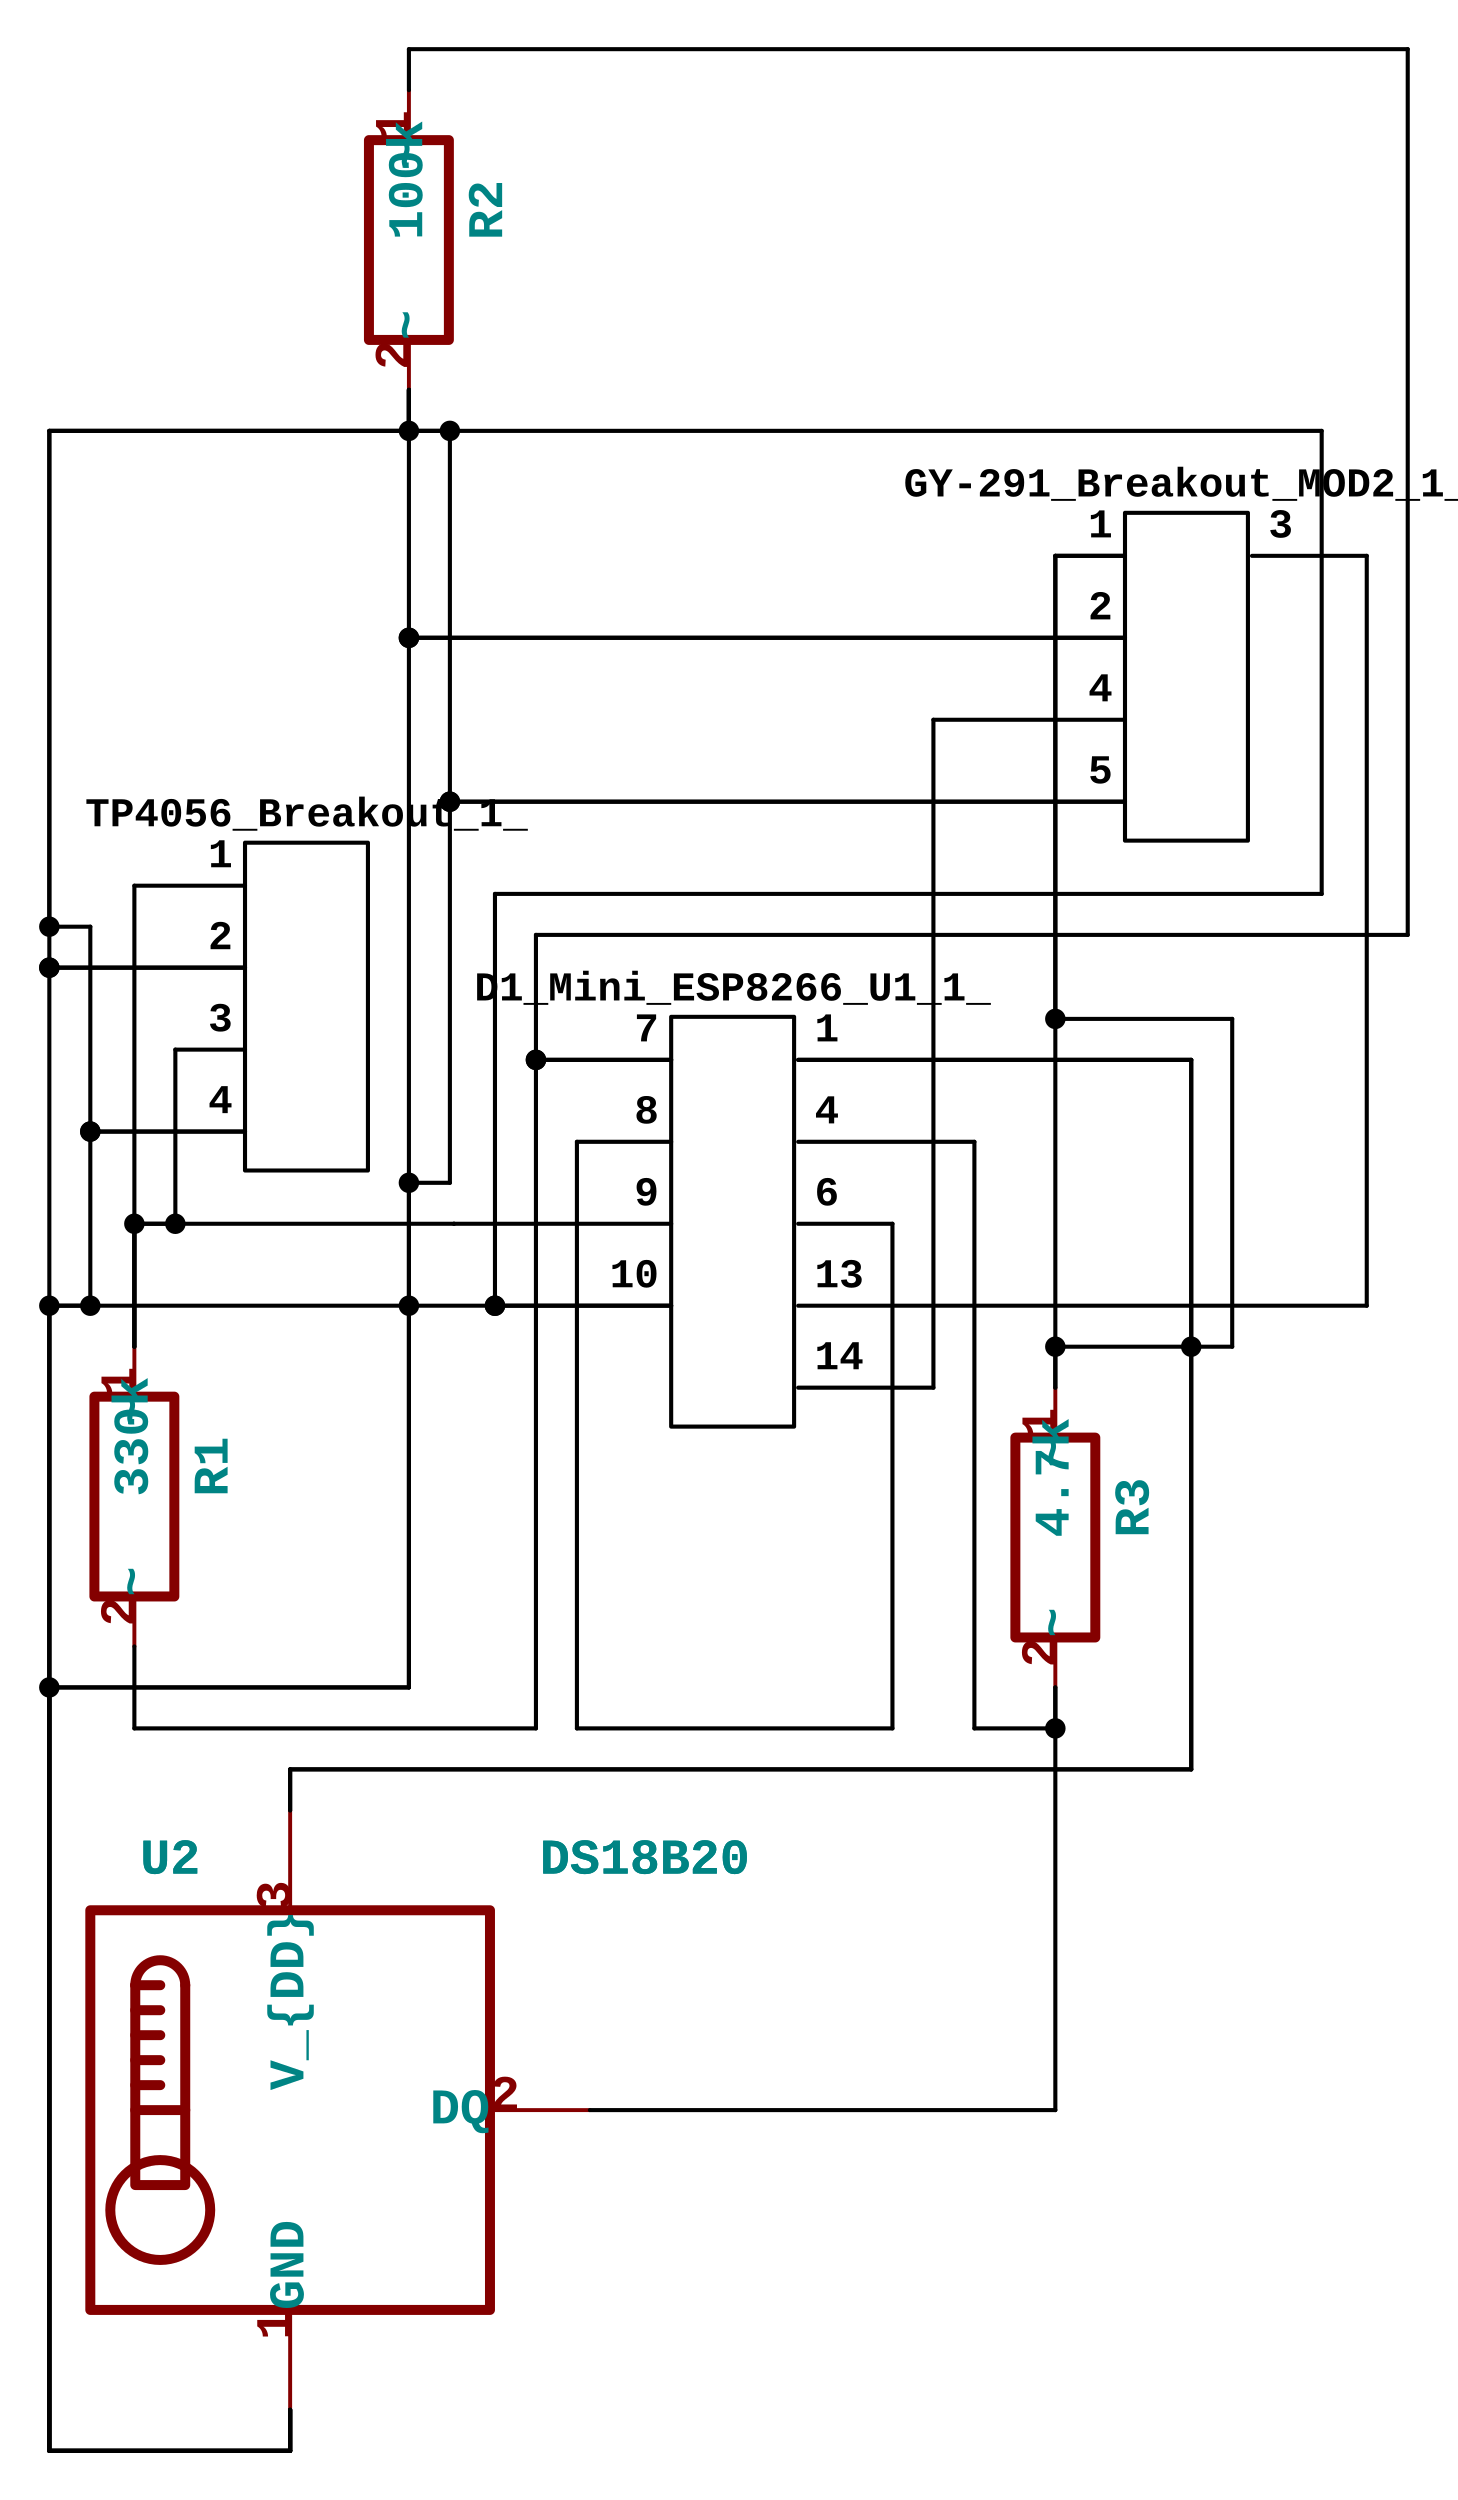
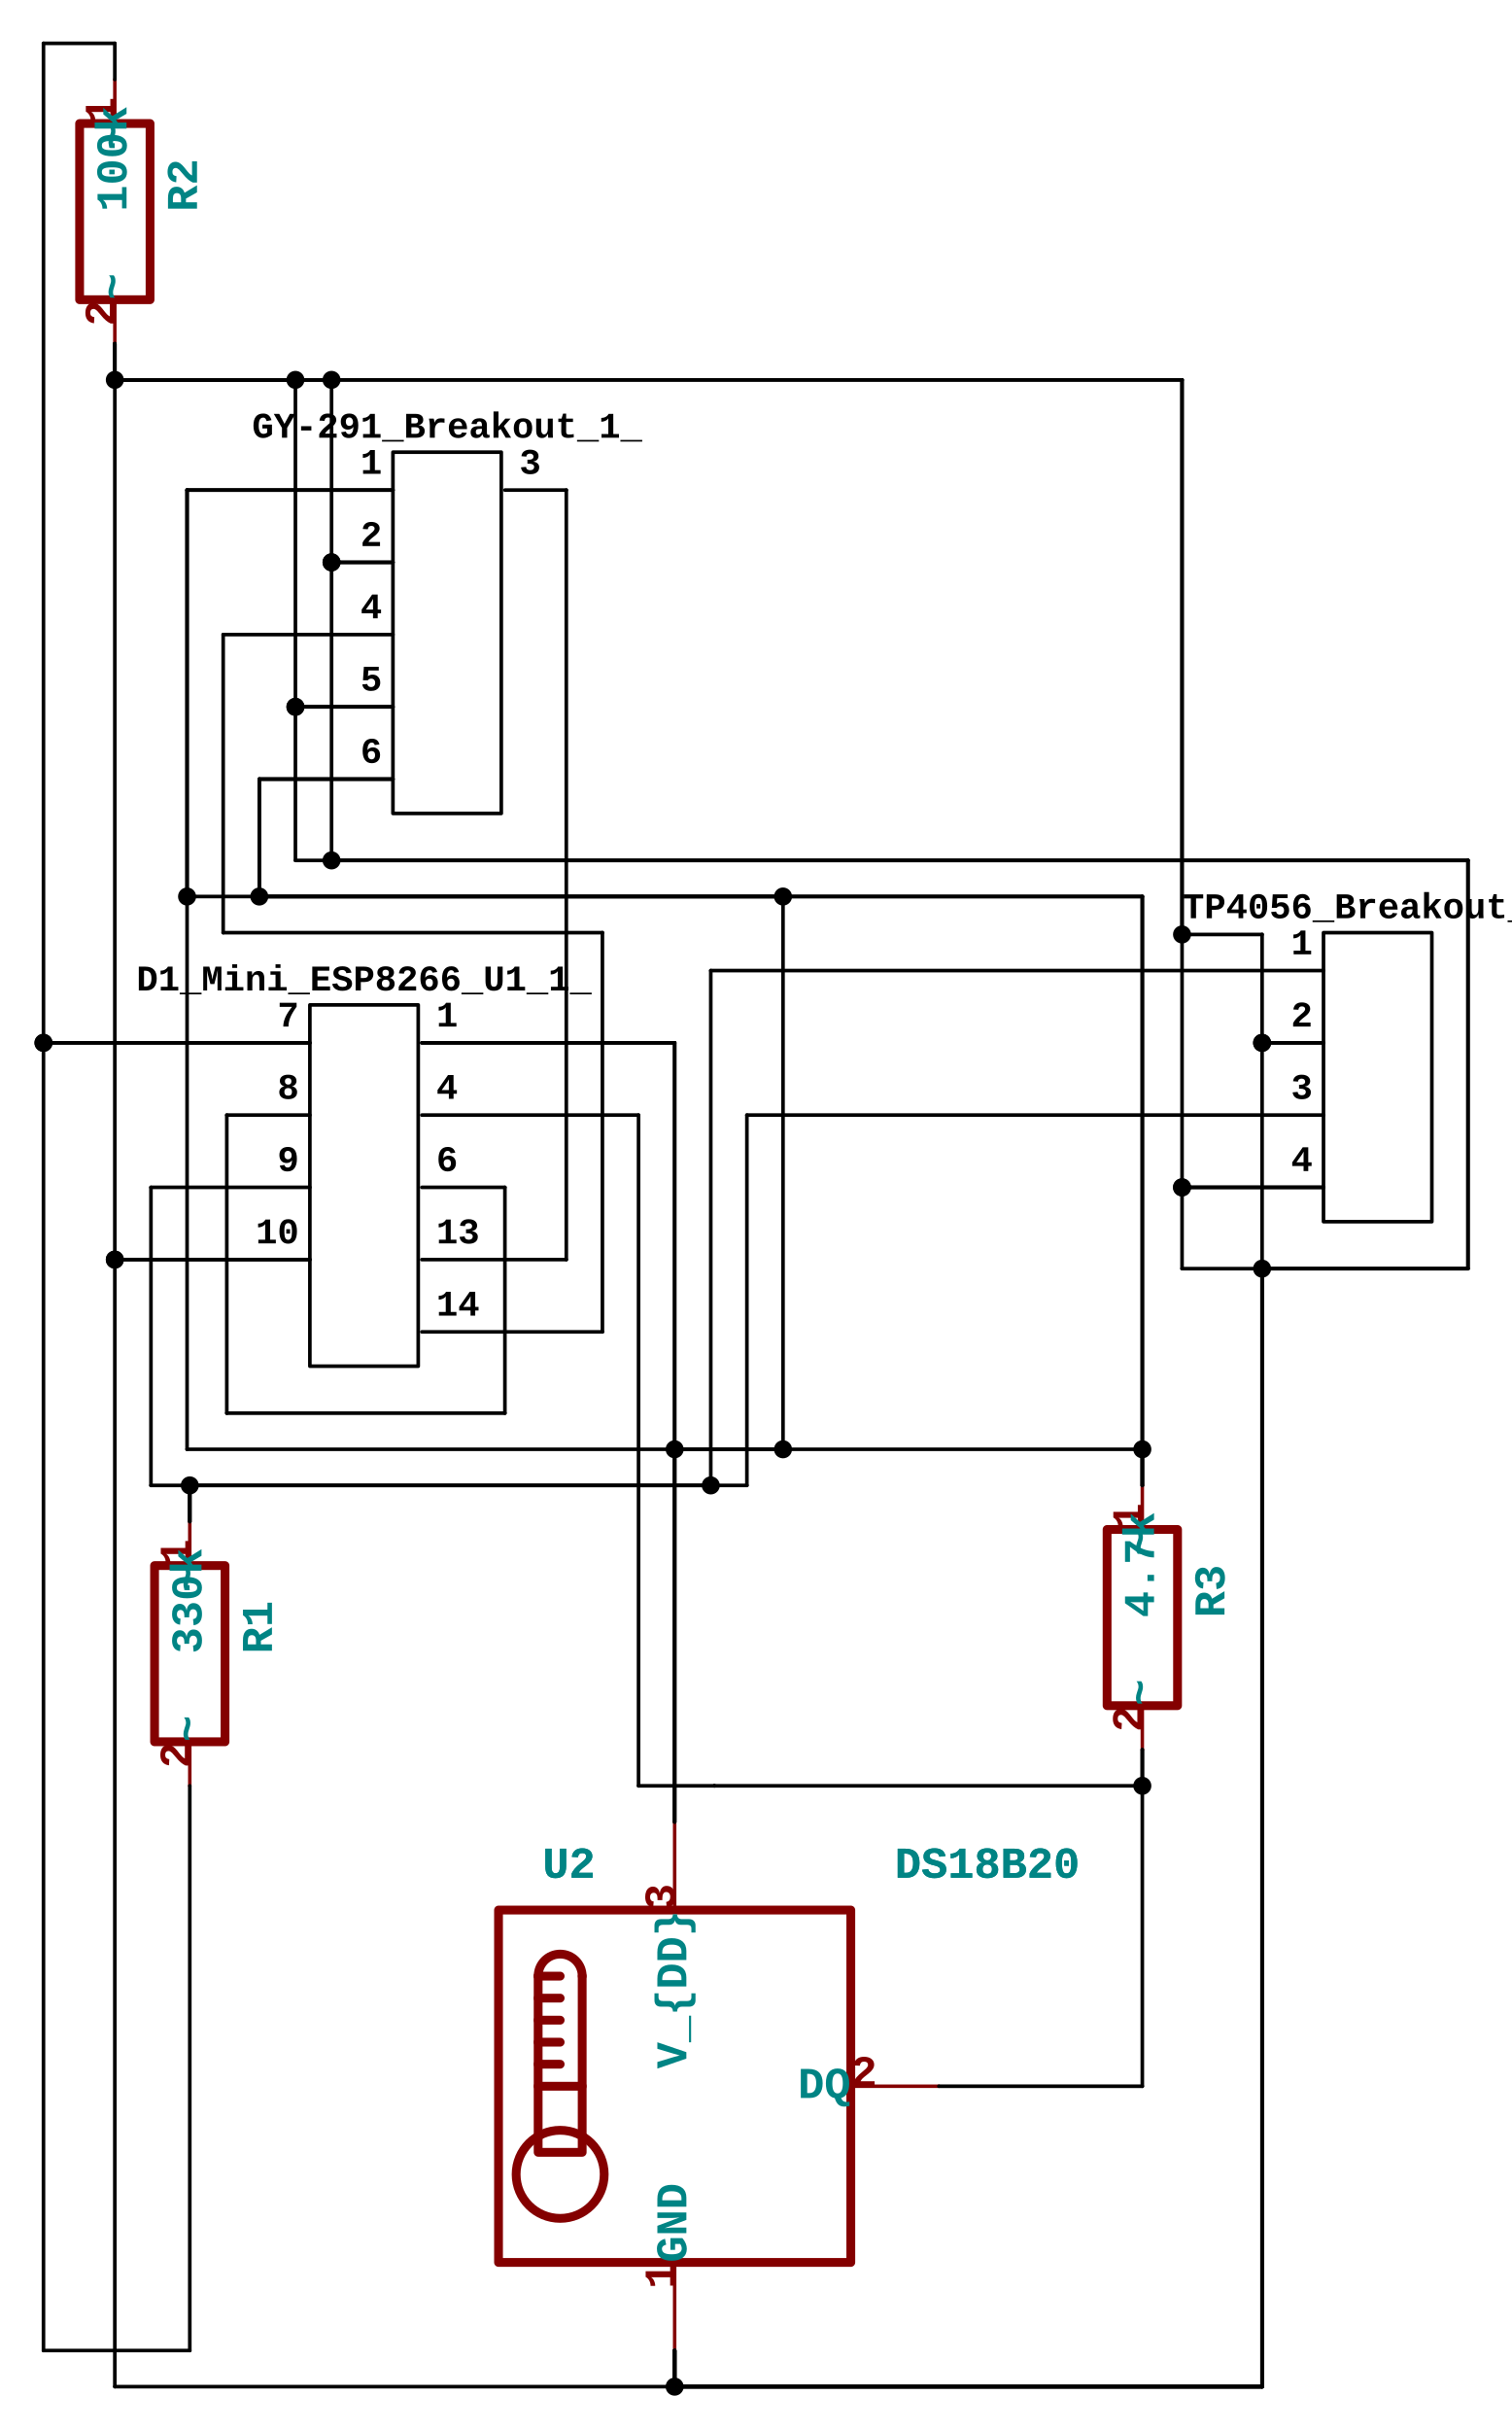
- <svg xmlns="http://www.w3.org/2000/svg" xmlns:ns1="https://github.com/nturley/netlistsvg" width="355.588" height="610.108">
+ <svg xmlns="http://www.w3.org/2000/svg" xmlns:ns1="https://github.com/nturley/netlistsvg" width="418.48" height="672.608">
  <style>svg {
    stroke: #000;
    fill: none;
    stroke-linejoin: round;
    stroke-linecap: round;
  }
  text {
    fill: #000;
    stroke: none;
    font-size: 10px;
    font-weight: bold;
    font-family: "Courier New", monospace;
  }
  .skidl_text {
    fill: #999;
    stroke: none;
    font-weight: bold;
    font-family: consolas, "Courier New", monospace;
  }
  .pin_num_text {
      fill: #840000;
  }
  .pin_name_text {
      fill: #008484;
  }
  .net_name_text {
      font-style: italic;
      fill: #840084;
  }
  .part_text {
      fill: #840000;
  }
  .part_ref_text {
      fill: #008484;
  }
  .part_name_text {
      fill: #008484;
  }
  .pen_fill {
      fill: #840000;
  }
  .background_fill {
      fill: #FFFFC2
  }
  .nodelabel {
    text-anchor: middle;
  }
  .inputPortLabel {
    text-anchor: end;
  }
  .splitjoinBody {
    fill: #000;
  }
  .symbol {
    stroke-linejoin: round;
    stroke-linecap: round;
    stroke: #840000;
  }
  .detail {
    stroke-linejoin: round;
    stroke-linecap: round;
    fill: #000;
  }</style>
-   <g ns1:type="generic" ns1:width="30" ns1:height="40" transform="translate(59.794,205.652)" id="cell_MOD1">
+   <g ns1:type="generic" ns1:width="30" ns1:height="40" transform="translate(366.44,258.152)" id="cell_MOD1">
    <text x="15" y="-4" class="nodelabel cell_MOD1" ns1:attribute="ref">TP4056_Breakout_1_</text>
    <rect width="30" height="80" x="0" y="0" ns1:generic="body" class="cell_MOD1" />
    <g transform="translate(0,10)" ns1:x="0" ns1:y="10" ns1:pid="in0" ns1:position="left" id="port_MOD1~1">
      <text x="-3" y="-4" class="inputPortLabel cell_MOD1">1</text>
    </g>
    <g transform="translate(0,30)" ns1:x="0" ns1:y="10" ns1:pid="in0" ns1:position="left" id="port_MOD1~2">
      <text x="-3" y="-4" class="inputPortLabel cell_MOD1">2</text>
    </g>
    <g transform="translate(0,50)" ns1:x="0" ns1:y="10" ns1:pid="in0" ns1:position="left" id="port_MOD1~3">
      <text x="-3" y="-4" class="inputPortLabel cell_MOD1">3</text>
    </g>
    <g transform="translate(0,70)" ns1:x="0" ns1:y="10" ns1:pid="in0" ns1:position="left" id="port_MOD1~4">
      <text x="-3" y="-4" class="inputPortLabel cell_MOD1">4</text>
    </g>
  </g>
-   <g ns1:type="generic" ns1:width="30" ns1:height="40" transform="translate(274.548,125.152)" id="cell_MOD2">
-     <text x="15" y="-4" class="nodelabel cell_MOD2" ns1:attribute="ref">GY-291_Breakout_MOD2_1_</text>
-     <rect width="30" height="80" x="0" y="0" ns1:generic="body" class="cell_MOD2" />
+   <g ns1:type="generic" ns1:width="30" ns1:height="40" transform="translate(108.794,125.152)" id="cell_MOD2">
+     <text x="15" y="-4" class="nodelabel cell_MOD2" ns1:attribute="ref">GY-291_Breakout_1_</text>
+     <rect width="30" height="100" x="0" y="0" ns1:generic="body" class="cell_MOD2" />
    <g transform="translate(0,10)" ns1:x="0" ns1:y="10" ns1:pid="in0" ns1:position="left" id="port_MOD2~1">
      <text x="-3" y="-4" class="inputPortLabel cell_MOD2">1</text>
    </g>
    <g transform="translate(0,30)" ns1:x="0" ns1:y="10" ns1:pid="in0" ns1:position="left" id="port_MOD2~2">
      <text x="-3" y="-4" class="inputPortLabel cell_MOD2">2</text>
    </g>
    <g transform="translate(0,50)" ns1:x="0" ns1:y="10" ns1:pid="in0" ns1:position="left" id="port_MOD2~4">
      <text x="-3" y="-4" class="inputPortLabel cell_MOD2">4</text>
    </g>
    <g transform="translate(0,70)" ns1:x="0" ns1:y="10" ns1:pid="in0" ns1:position="left" id="port_MOD2~5">
      <text x="-3" y="-4" class="inputPortLabel cell_MOD2">5</text>
    </g>
+     <g transform="translate(0,90)" ns1:x="0" ns1:y="10" ns1:pid="in0" ns1:position="left" id="port_MOD2~6">
+       <text x="-3" y="-4" class="inputPortLabel cell_MOD2">6</text>
+     </g>
    <g transform="translate(30,10)" ns1:x="30" ns1:y="10" ns1:pid="out0" ns1:position="right" id="port_MOD2~3">
      <text x="5" y="-4" class="cell_MOD2">3</text>
    </g>
  </g>
-   <g ns1:type="R_1_" ns1:width="32.918" ns1:height="73.152" transform="translate(23.04,328.652)" id="cell_R1">
+   <g ns1:type="R_1_" ns1:width="32.918" ns1:height="73.152" transform="translate(42.794,421.152)" id="cell_R1">
    <ns1:alias val="R_1_" />
    <rect x="0.000" y="12.192" width="19.507" height="48.768" style="stroke-width:2.438" class="cell_R1 symbol none" />
    <polyline points="9.754,0.000 9.754,12.192" style="stroke-width:0.960" class="cell_R1 symbol none" />
    <text class="pin_num_text" x="9.754" y="12.192" transform="rotate(-90 9.754 12.192)" style="font-size:12.192" dominant-baseline="" text-anchor="start">  1</text>
    <text class="pin_name_text" x="9.754" y="12.192" transform="rotate(-90 9.754 12.192)" style="font-size:12.192" dominant-baseline="central" text-anchor="end">~  </text>
    <g ns1:x="9.754" ns1:y="0.000" ns1:pid="1" ns1:position="top" />
    <polyline points="9.754,73.152 9.754,60.960" style="stroke-width:0.960" class="cell_R1 symbol none" />
    <text class="pin_num_text" x="9.754" y="60.960" transform="rotate(-90 9.754 60.960)" style="font-size:12.192" dominant-baseline="" text-anchor="end">2  </text>
    <text class="pin_name_text" x="9.754" y="60.960" transform="rotate(-90 9.754 60.960)" style="font-size:12.192" dominant-baseline="central" text-anchor="start">  ~</text>
    <g ns1:x="9.754" ns1:y="73.152" ns1:pid="2" ns1:position="bottom" />
    <text class="part_ref_text" x="29.261" y="36.576" transform="rotate(-90 29.261 36.576)" style="font-size:12.192" dominant-baseline="central" text-anchor="start" ns1:attribute="ref">R1</text>
    <text class="part_name_text" x="9.754" y="36.576" transform="rotate(-90 9.754 36.576)" style="font-size:12.192" dominant-baseline="central" text-anchor="start" ns1:attribute="value">330k</text>
  </g>
-   <g ns1:type="R_1_" ns1:width="32.918" ns1:height="73.152" transform="translate(90.04,22)" id="cell_R2">
+   <g ns1:type="R_1_" ns1:width="32.918" ns1:height="73.152" transform="translate(22.04,22)" id="cell_R2">
    <ns1:alias val="R_1_" />
    <rect x="0.000" y="12.192" width="19.507" height="48.768" style="stroke-width:2.438" class="cell_R2 symbol none" />
    <polyline points="9.754,0.000 9.754,12.192" style="stroke-width:0.960" class="cell_R2 symbol none" />
    <text class="pin_num_text" x="9.754" y="12.192" transform="rotate(-90 9.754 12.192)" style="font-size:12.192" dominant-baseline="" text-anchor="start">  1</text>
    <text class="pin_name_text" x="9.754" y="12.192" transform="rotate(-90 9.754 12.192)" style="font-size:12.192" dominant-baseline="central" text-anchor="end">~  </text>
    <g ns1:x="9.754" ns1:y="0.000" ns1:pid="1" ns1:position="top" />
    <polyline points="9.754,73.152 9.754,60.960" style="stroke-width:0.960" class="cell_R2 symbol none" />
    <text class="pin_num_text" x="9.754" y="60.960" transform="rotate(-90 9.754 60.960)" style="font-size:12.192" dominant-baseline="" text-anchor="end">2  </text>
    <text class="pin_name_text" x="9.754" y="60.960" transform="rotate(-90 9.754 60.960)" style="font-size:12.192" dominant-baseline="central" text-anchor="start">  ~</text>
    <g ns1:x="9.754" ns1:y="73.152" ns1:pid="2" ns1:position="bottom" />
    <text class="part_ref_text" x="29.261" y="36.576" transform="rotate(-90 29.261 36.576)" style="font-size:12.192" dominant-baseline="central" text-anchor="start" ns1:attribute="ref">R2</text>
    <text class="part_name_text" x="9.754" y="36.576" transform="rotate(-90 9.754 36.576)" style="font-size:12.192" dominant-baseline="central" text-anchor="start" ns1:attribute="value">100k</text>
  </g>
-   <g ns1:type="R_1_" ns1:width="32.918" ns1:height="73.152" transform="translate(247.794,338.652)" id="cell_R3">
+   <g ns1:type="R_1_" ns1:width="32.918" ns1:height="73.152" transform="translate(306.522,411.152)" id="cell_R3">
    <ns1:alias val="R_1_" />
    <rect x="0.000" y="12.192" width="19.507" height="48.768" style="stroke-width:2.438" class="cell_R3 symbol none" />
    <polyline points="9.754,0.000 9.754,12.192" style="stroke-width:0.960" class="cell_R3 symbol none" />
    <text class="pin_num_text" x="9.754" y="12.192" transform="rotate(-90 9.754 12.192)" style="font-size:12.192" dominant-baseline="" text-anchor="start">  1</text>
    <text class="pin_name_text" x="9.754" y="12.192" transform="rotate(-90 9.754 12.192)" style="font-size:12.192" dominant-baseline="central" text-anchor="end">~  </text>
    <g ns1:x="9.754" ns1:y="0.000" ns1:pid="1" ns1:position="top" />
    <polyline points="9.754,73.152 9.754,60.960" style="stroke-width:0.960" class="cell_R3 symbol none" />
    <text class="pin_num_text" x="9.754" y="60.960" transform="rotate(-90 9.754 60.960)" style="font-size:12.192" dominant-baseline="" text-anchor="end">2  </text>
    <text class="pin_name_text" x="9.754" y="60.960" transform="rotate(-90 9.754 60.960)" style="font-size:12.192" dominant-baseline="central" text-anchor="start">  ~</text>
    <g ns1:x="9.754" ns1:y="73.152" ns1:pid="2" ns1:position="bottom" />
    <text class="part_ref_text" x="29.261" y="36.576" transform="rotate(-90 29.261 36.576)" style="font-size:12.192" dominant-baseline="central" text-anchor="start" ns1:attribute="ref">R3</text>
    <text class="part_name_text" x="9.754" y="36.576" transform="rotate(-90 9.754 36.576)" style="font-size:12.192" dominant-baseline="central" text-anchor="start" ns1:attribute="value">4.7k</text>
  </g>
-   <g ns1:type="generic" ns1:width="30" ns1:height="40" transform="translate(163.794,248.152)" id="cell_U1">
+   <g ns1:type="generic" ns1:width="30" ns1:height="40" transform="translate(85.794,278.152)" id="cell_U1">
    <text x="15" y="-4" class="nodelabel cell_U1" ns1:attribute="ref">D1_Mini_ESP8266_U1_1_</text>
    <rect width="30" height="100" x="0" y="0" ns1:generic="body" class="cell_U1" />
    <g transform="translate(0,10)" ns1:x="0" ns1:y="10" ns1:pid="in0" ns1:position="left" id="port_U1~7">
      <text x="-3" y="-4" class="inputPortLabel cell_U1">7</text>
    </g>
    <g transform="translate(0,30)" ns1:x="0" ns1:y="10" ns1:pid="in0" ns1:position="left" id="port_U1~8">
      <text x="-3" y="-4" class="inputPortLabel cell_U1">8</text>
    </g>
    <g transform="translate(0,50)" ns1:x="0" ns1:y="10" ns1:pid="in0" ns1:position="left" id="port_U1~9">
      <text x="-3" y="-4" class="inputPortLabel cell_U1">9</text>
    </g>
    <g transform="translate(0,70)" ns1:x="0" ns1:y="10" ns1:pid="in0" ns1:position="left" id="port_U1~10">
      <text x="-3" y="-4" class="inputPortLabel cell_U1">10</text>
    </g>
    <g transform="translate(30,10)" ns1:x="30" ns1:y="10" ns1:pid="out0" ns1:position="right" id="port_U1~1">
      <text x="5" y="-4" class="cell_U1">1</text>
    </g>
    <g transform="translate(30,30)" ns1:x="30" ns1:y="10" ns1:pid="out0" ns1:position="right" id="port_U1~4">
      <text x="5" y="-4" class="cell_U1">4</text>
    </g>
    <g transform="translate(30,50)" ns1:x="30" ns1:y="10" ns1:pid="out0" ns1:position="right" id="port_U1~6">
      <text x="5" y="-4" class="cell_U1">6</text>
    </g>
    <g transform="translate(30,70)" ns1:x="30" ns1:y="10" ns1:pid="out0" ns1:position="right" id="port_U1~13">
      <text x="5" y="-4" class="cell_U1">13</text>
    </g>
    <g transform="translate(30,90)" ns1:x="30" ns1:y="10" ns1:pid="out0" ns1:position="right" id="port_U1~14">
      <text x="5" y="-4" class="cell_U1">14</text>
    </g>
  </g>
-   <g ns1:type="DS18B20_1_" ns1:width="168.250" ns1:height="146.304" transform="translate(22.04,441.804)" id="cell_U2">
+   <g ns1:type="DS18B20_1_" ns1:width="168.250" ns1:height="146.304" transform="translate(138.026,504.304)" id="cell_U2">
    <ns1:alias val="DS18B20_1_" />
    <rect x="0.000" y="24.384" width="97.536" height="97.536" style="stroke-width:2.438" class="cell_U2 symbol background" />
    <circle cx="17.069" cy="97.536" r="12.192" style="stroke-width:2.438" class="cell_U2 symbol outline" />
    <rect x="10.973" y="73.152" width="12.192" height="18.288" style="stroke-width:2.438" class="cell_U2 symbol outline" />
    <path d="M 23.165 42.672 A 6.096 6.096 0 0 0 10.973 42.672" style="stroke-width:2.438" class="cell_U2 symbol none" />
    <polyline points="10.973,67.056 17.069,67.056" style="stroke-width:2.438" class="cell_U2 symbol none" />
    <polyline points="10.973,60.960 17.069,60.960" style="stroke-width:2.438" class="cell_U2 symbol none" />
    <polyline points="10.973,54.864 17.069,54.864" style="stroke-width:2.438" class="cell_U2 symbol none" />
    <polyline points="10.973,48.768 17.069,48.768" style="stroke-width:2.438" class="cell_U2 symbol none" />
    <polyline points="10.973,42.672 10.973,73.152" style="stroke-width:2.438" class="cell_U2 symbol none" />
    <polyline points="10.973,42.672 17.069,42.672" style="stroke-width:2.438" class="cell_U2 symbol none" />
    <polyline points="23.165,42.672 23.165,73.152" style="stroke-width:2.438" class="cell_U2 symbol none" />
    <polyline points="48.768,146.304 48.768,121.920" style="stroke-width:0.960" class="cell_U2 symbol none" />
    <text class="pin_num_text" x="48.768" y="121.920" transform="rotate(-90 48.768 121.920)" style="font-size:12.192" dominant-baseline="" text-anchor="end">1  </text>
    <text class="pin_name_text" x="48.768" y="121.920" transform="rotate(-90 48.768 121.920)" style="font-size:12.192" dominant-baseline="central" text-anchor="start">  GND</text>
    <g ns1:x="48.768" ns1:y="146.304" ns1:pid="1" ns1:position="bottom" />
    <polyline points="121.920,73.152 97.536,73.152" style="stroke-width:0.960" class="cell_U2 symbol none" />
    <text class="pin_num_text" x="97.536" y="73.152" transform="rotate(0 97.536 73.152)" style="font-size:12.192" dominant-baseline="" text-anchor="start">  2</text>
    <text class="pin_name_text" x="97.536" y="73.152" transform="rotate(0 97.536 73.152)" style="font-size:12.192" dominant-baseline="central" text-anchor="end">DQ  </text>
    <g ns1:x="121.920" ns1:y="73.152" ns1:pid="2" ns1:position="right" />
    <polyline points="48.768,0.000 48.768,24.384" style="stroke-width:0.960" class="cell_U2 symbol none" />
    <text class="pin_num_text" x="48.768" y="24.384" transform="rotate(-90 48.768 24.384)" style="font-size:12.192" dominant-baseline="" text-anchor="start">  3</text>
    <text class="pin_name_text" x="48.768" y="24.384" transform="rotate(-90 48.768 24.384)" style="font-size:12.192" dominant-baseline="central" text-anchor="end">V_{DD}  </text>
    <g ns1:x="48.768" ns1:y="0.000" ns1:pid="3" ns1:position="top" />
    <text class="part_ref_text" x="12.192" y="12.192" transform="rotate(0 12.192 12.192)" style="font-size:12.192" dominant-baseline="central" text-anchor="start" ns1:attribute="ref">U2</text>
    <text class="part_name_text" x="109.728" y="12.192" transform="rotate(0 109.728 12.192)" style="font-size:12.192" dominant-baseline="central" text-anchor="start" ns1:attribute="value">DS18B20</text>
    <text class="part_ref_text" x="12.192" y="12.192" transform="rotate(0 12.192 12.192)" style="font-size:12.192" dominant-baseline="central" text-anchor="start" ns1:attribute="ref">U2</text>
    <text class="part_name_text" x="109.728" y="12.192" transform="rotate(0 109.728 12.192)" style="font-size:12.192" dominant-baseline="central" text-anchor="start" ns1:attribute="value">DS18B20</text>
  </g>
-   <line x1="59.794" x2="32.794" y1="216.152" y2="216.152" class="net_2" />
-   <line x1="32.794" x2="32.794" y1="216.152" y2="328.652" class="net_2" />
-   <line x1="59.794" x2="42.794" y1="256.152" y2="256.152" class="net_2" />
-   <line x1="42.794" x2="42.794" y1="256.152" y2="298.652" class="net_2" />
-   <line x1="42.794" x2="32.794" y1="298.652" y2="298.652" class="net_2" />
-   <circle cx="42.794" cy="298.652" r="2" style="fill:#000" class="net_2" />
-   <circle cx="32.794" cy="298.652" r="2" style="fill:#000" class="net_2" />
-   <line x1="32.794" x2="32.794" y1="298.652" y2="328.652" class="net_2" />
-   <line x1="163.794" x2="110.794" y1="298.652" y2="298.652" class="net_2" />
-   <line x1="110.794" x2="110.794" y1="298.652" y2="298.652" class="net_2" />
-   <line x1="110.794" x2="32.794" y1="298.652" y2="298.652" class="net_2" />
-   <line x1="32.794" x2="32.794" y1="298.652" y2="328.652" class="net_2" />
-   <line x1="32.794" x2="32.794" y1="401.804" y2="421.804" class="net_7" />
-   <line x1="32.794" x2="130.794" y1="421.804" y2="421.804" class="net_7" />
-   <line x1="130.794" x2="130.794" y1="421.804" y2="258.652" class="net_7" />
-   <circle cx="130.794" cy="258.652" r="2" style="fill:#000" class="net_7" />
-   <line x1="130.794" x2="163.794" y1="258.652" y2="258.652" class="net_7" />
-   <line x1="163.794" x2="130.794" y1="258.652" y2="258.652" class="net_7" />
-   <line x1="130.794" x2="130.794" y1="258.652" y2="228.152" class="net_7" />
-   <line x1="130.794" x2="343.548" y1="228.152" y2="228.152" class="net_7" />
-   <line x1="343.548" x2="343.548" y1="228.152" y2="12" class="net_7" />
-   <line x1="343.548" x2="99.794" y1="12" y2="12" class="net_7" />
-   <circle cx="130.794" cy="258.652" r="2" style="fill:#000" class="net_7" />
-   <line x1="99.794" x2="99.794" y1="12" y2="22" class="net_7" />
-   <line x1="274.548" x2="257.548" y1="135.652" y2="135.652" class="net_4" />
-   <line x1="257.548" x2="257.548" y1="135.652" y2="338.652" class="net_4" />
-   <line x1="274.548" x2="257.548" y1="135.652" y2="135.652" class="net_4" />
-   <line x1="257.548" x2="257.548" y1="135.652" y2="248.652" class="net_4" />
-   <line x1="257.548" x2="300.712" y1="248.652" y2="248.652" class="net_4" />
-   <line x1="300.712" x2="300.712" y1="248.652" y2="328.652" class="net_4" />
-   <line x1="300.712" x2="290.712" y1="328.652" y2="328.652" class="net_4" />
-   <line x1="290.712" x2="290.712" y1="328.652" y2="431.804" class="net_4" />
-   <line x1="290.712" x2="70.808" y1="431.804" y2="431.804" class="net_4" />
-   <circle cx="257.548" cy="248.652" r="2" style="fill:#000" class="net_4" />
-   <line x1="70.808" x2="70.808" y1="431.804" y2="441.804" class="net_4" />
-   <line x1="194.794" x2="290.712" y1="258.652" y2="258.652" class="net_4" />
-   <line x1="290.712" x2="290.712" y1="258.652" y2="328.652" class="net_4" />
-   <line x1="290.712" x2="257.548" y1="328.652" y2="328.652" class="net_4" />
-   <circle cx="290.712" cy="328.652" r="2" style="fill:#000" class="net_4" />
-   <circle cx="257.548" cy="328.652" r="2" style="fill:#000" class="net_4" />
-   <line x1="257.548" x2="257.548" y1="328.652" y2="338.652" class="net_4" />
-   <line x1="194.794" x2="290.712" y1="258.652" y2="258.652" class="net_4" />
-   <line x1="290.712" x2="290.712" y1="258.652" y2="431.804" class="net_4" />
-   <line x1="290.712" x2="70.808" y1="431.804" y2="431.804" class="net_4" />
-   <line x1="70.808" x2="70.808" y1="431.804" y2="441.804" class="net_4" />
-   <line x1="99.794" x2="99.794" y1="95.152" y2="105.152" class="net_1" />
-   <line x1="99.794" x2="12.04" y1="105.152" y2="105.152" class="net_1" />
-   <line x1="12.04" x2="12.04" y1="105.152" y2="236.152" class="net_1" />
-   <circle cx="99.794" cy="105.152" r="2" style="fill:#000" class="net_1" />
-   <circle cx="12.04" cy="236.152" r="2" style="fill:#000" class="net_1" />
-   <line x1="12.04" x2="59.794" y1="236.152" y2="236.152" class="net_1" />
-   <line x1="99.794" x2="99.794" y1="95.152" y2="105.152" class="net_1" />
-   <line x1="99.794" x2="12.04" y1="105.152" y2="105.152" class="net_1" />
-   <line x1="12.04" x2="12.04" y1="105.152" y2="226.152" class="net_1" />
-   <line x1="12.04" x2="22.04" y1="226.152" y2="226.152" class="net_1" />
-   <line x1="22.04" x2="22.04" y1="226.152" y2="276.152" class="net_1" />
-   <circle cx="12.04" cy="226.152" r="2" style="fill:#000" class="net_1" />
-   <circle cx="22.04" cy="276.152" r="2" style="fill:#000" class="net_1" />
-   <line x1="22.04" x2="59.794" y1="276.152" y2="276.152" class="net_1" />
-   <line x1="99.794" x2="99.794" y1="95.152" y2="155.652" class="net_1" />
-   <circle cx="99.794" cy="155.652" r="2" style="fill:#000" class="net_1" />
-   <line x1="99.794" x2="274.548" y1="155.652" y2="155.652" class="net_1" />
-   <line x1="99.794" x2="99.794" y1="95.152" y2="105.152" class="net_1" />
-   <line x1="99.794" x2="109.794" y1="105.152" y2="105.152" class="net_1" />
-   <line x1="109.794" x2="109.794" y1="105.152" y2="195.652" class="net_1" />
-   <circle cx="109.794" cy="105.152" r="2" style="fill:#000" class="net_1" />
-   <circle cx="109.794" cy="195.652" r="2" style="fill:#000" class="net_1" />
-   <line x1="109.794" x2="274.548" y1="195.652" y2="195.652" class="net_1" />
-   <line x1="99.794" x2="99.794" y1="95.152" y2="105.152" class="net_1" />
-   <line x1="99.794" x2="322.548" y1="105.152" y2="105.152" class="net_1" />
-   <line x1="322.548" x2="322.548" y1="105.152" y2="218.152" class="net_1" />
-   <line x1="322.548" x2="120.794" y1="218.152" y2="218.152" class="net_1" />
-   <line x1="120.794" x2="120.794" y1="218.152" y2="318.652" class="net_1" />
-   <circle cx="120.794" cy="318.652" r="2" style="fill:#000" class="net_1" />
-   <line x1="120.794" x2="163.794" y1="318.652" y2="318.652" class="net_1" />
-   <line x1="59.794" x2="12.04" y1="236.152" y2="236.152" class="net_1" />
-   <line x1="12.04" x2="12.04" y1="236.152" y2="598.108" class="net_1" />
-   <line x1="12.04" x2="70.808" y1="598.108" y2="598.108" class="net_1" />
-   <circle cx="12.04" cy="236.152" r="2" style="fill:#000" class="net_1" />
-   <line x1="70.808" x2="70.808" y1="598.108" y2="588.108" class="net_1" />
-   <line x1="59.794" x2="22.04" y1="276.152" y2="276.152" class="net_1" />
-   <line x1="22.04" x2="22.04" y1="276.152" y2="318.652" class="net_1" />
-   <line x1="22.04" x2="12.04" y1="318.652" y2="318.652" class="net_1" />
-   <line x1="12.04" x2="12.04" y1="318.652" y2="598.108" class="net_1" />
-   <line x1="12.04" x2="70.808" y1="598.108" y2="598.108" class="net_1" />
-   <circle cx="22.04" cy="318.652" r="2" style="fill:#000" class="net_1" />
-   <circle cx="12.04" cy="318.652" r="2" style="fill:#000" class="net_1" />
-   <circle cx="22.04" cy="276.152" r="2" style="fill:#000" class="net_1" />
-   <line x1="70.808" x2="70.808" y1="598.108" y2="588.108" class="net_1" />
-   <line x1="274.548" x2="99.794" y1="155.652" y2="155.652" class="net_1" />
-   <line x1="99.794" x2="99.794" y1="155.652" y2="318.652" class="net_1" />
-   <line x1="99.794" x2="12.04" y1="318.652" y2="318.652" class="net_1" />
-   <line x1="12.04" x2="12.04" y1="318.652" y2="598.108" class="net_1" />
-   <line x1="12.04" x2="70.808" y1="598.108" y2="598.108" class="net_1" />
-   <circle cx="99.794" cy="318.652" r="2" style="fill:#000" class="net_1" />
-   <circle cx="99.794" cy="155.652" r="2" style="fill:#000" class="net_1" />
-   <line x1="70.808" x2="70.808" y1="598.108" y2="588.108" class="net_1" />
-   <line x1="274.548" x2="109.794" y1="195.652" y2="195.652" class="net_1" />
-   <line x1="109.794" x2="109.794" y1="195.652" y2="288.652" class="net_1" />
-   <line x1="109.794" x2="99.794" y1="288.652" y2="288.652" class="net_1" />
-   <line x1="99.794" x2="99.794" y1="288.652" y2="411.804" class="net_1" />
-   <line x1="99.794" x2="12.04" y1="411.804" y2="411.804" class="net_1" />
-   <line x1="12.04" x2="12.04" y1="411.804" y2="598.108" class="net_1" />
-   <line x1="12.04" x2="70.808" y1="598.108" y2="598.108" class="net_1" />
-   <circle cx="99.794" cy="288.652" r="2" style="fill:#000" class="net_1" />
-   <circle cx="12.04" cy="411.804" r="2" style="fill:#000" class="net_1" />
-   <circle cx="109.794" cy="195.652" r="2" style="fill:#000" class="net_1" />
-   <line x1="70.808" x2="70.808" y1="598.108" y2="588.108" class="net_1" />
-   <line x1="163.794" x2="120.794" y1="318.652" y2="318.652" class="net_1" />
-   <line x1="120.794" x2="120.794" y1="318.652" y2="318.652" class="net_1" />
-   <line x1="120.794" x2="99.794" y1="318.652" y2="318.652" class="net_1" />
-   <line x1="99.794" x2="99.794" y1="318.652" y2="411.804" class="net_1" />
-   <line x1="99.794" x2="12.04" y1="411.804" y2="411.804" class="net_1" />
-   <line x1="12.04" x2="12.04" y1="411.804" y2="598.108" class="net_1" />
-   <line x1="12.04" x2="70.808" y1="598.108" y2="598.108" class="net_1" />
-   <circle cx="120.794" cy="318.652" r="2" style="fill:#000" class="net_1" />
-   <line x1="70.808" x2="70.808" y1="598.108" y2="588.108" class="net_1" />
-   <line x1="257.548" x2="257.548" y1="411.804" y2="421.804" class="net_6" />
-   <line x1="257.548" x2="237.794" y1="421.804" y2="421.804" class="net_6" />
-   <line x1="237.794" x2="237.794" y1="421.804" y2="278.652" class="net_6" />
-   <circle cx="257.548" cy="421.804" r="2" style="fill:#000" class="net_6" />
-   <line x1="237.794" x2="194.794" y1="278.652" y2="278.652" class="net_6" />
-   <line x1="257.548" x2="257.548" y1="411.804" y2="514.956" class="net_6" />
-   <line x1="257.548" x2="143.96" y1="514.956" y2="514.956" class="net_6" />
-   <line x1="274.548" x2="227.794" y1="175.652" y2="175.652" class="net_3" />
-   <line x1="227.794" x2="227.794" y1="175.652" y2="338.652" class="net_3" />
-   <line x1="227.794" x2="194.794" y1="338.652" y2="338.652" class="net_3" />
-   <line x1="305.548" x2="333.548" y1="135.652" y2="135.652" class="net_5" />
-   <line x1="333.548" x2="333.548" y1="135.652" y2="318.652" class="net_5" />
-   <line x1="333.548" x2="194.794" y1="318.652" y2="318.652" class="net_5" />
-   <line x1="163.794" x2="140.794" y1="278.652" y2="278.652" class="net_8" />
-   <line x1="140.794" x2="140.794" y1="278.652" y2="421.804" class="net_8" />
-   <line x1="140.794" x2="217.794" y1="421.804" y2="421.804" class="net_8" />
-   <line x1="217.794" x2="217.794" y1="421.804" y2="298.652" class="net_8" />
-   <line x1="217.794" x2="194.794" y1="298.652" y2="298.652" class="net_8" />
+   <line x1="366.44" x2="196.794" y1="268.652" y2="268.652" class="net_3" />
+   <line x1="196.794" x2="196.794" y1="268.652" y2="411.152" class="net_3" />
+   <line x1="196.794" x2="52.548" y1="411.152" y2="411.152" class="net_3" />
+   <circle cx="196.794" cy="411.152" r="2" style="fill:#000" class="net_3" />
+   <line x1="52.548" x2="52.548" y1="411.152" y2="421.152" class="net_3" />
+   <line x1="366.44" x2="206.794" y1="308.652" y2="308.652" class="net_3" />
+   <line x1="206.794" x2="206.794" y1="308.652" y2="411.152" class="net_3" />
+   <line x1="206.794" x2="52.548" y1="411.152" y2="411.152" class="net_3" />
+   <line x1="52.548" x2="52.548" y1="411.152" y2="421.152" class="net_3" />
+   <line x1="85.794" x2="41.794" y1="328.652" y2="328.652" class="net_3" />
+   <line x1="41.794" x2="41.794" y1="328.652" y2="411.152" class="net_3" />
+   <line x1="41.794" x2="52.548" y1="411.152" y2="411.152" class="net_3" />
+   <circle cx="52.548" cy="411.152" r="2" style="fill:#000" class="net_3" />
+   <line x1="52.548" x2="52.548" y1="411.152" y2="421.152" class="net_3" />
+   <line x1="52.548" x2="52.548" y1="494.304" y2="650.608" class="net_2" />
+   <line x1="52.548" x2="12.04" y1="650.608" y2="650.608" class="net_2" />
+   <line x1="12.04" x2="12.04" y1="650.608" y2="288.652" class="net_2" />
+   <circle cx="12.04" cy="288.652" r="2" style="fill:#000" class="net_2" />
+   <line x1="12.04" x2="85.794" y1="288.652" y2="288.652" class="net_2" />
+   <line x1="85.794" x2="12.04" y1="288.652" y2="288.652" class="net_2" />
+   <line x1="12.04" x2="12.04" y1="288.652" y2="12" class="net_2" />
+   <line x1="12.04" x2="31.794" y1="12" y2="12" class="net_2" />
+   <circle cx="12.04" cy="288.652" r="2" style="fill:#000" class="net_2" />
+   <line x1="31.794" x2="31.794" y1="12" y2="22" class="net_2" />
+   <line x1="108.794" x2="51.794" y1="135.652" y2="135.652" class="net_6" />
+   <line x1="51.794" x2="51.794" y1="135.652" y2="248.152" class="net_6" />
+   <line x1="51.794" x2="316.276" y1="248.152" y2="248.152" class="net_6" />
+   <circle cx="51.794" cy="248.152" r="2" style="fill:#000" class="net_6" />
+   <line x1="316.276" x2="316.276" y1="248.152" y2="411.152" class="net_6" />
+   <line x1="108.794" x2="51.794" y1="135.652" y2="135.652" class="net_6" />
+   <line x1="51.794" x2="51.794" y1="135.652" y2="401.152" class="net_6" />
+   <line x1="51.794" x2="186.794" y1="401.152" y2="401.152" class="net_6" />
+   <circle cx="186.794" cy="401.152" r="2" style="fill:#000" class="net_6" />
+   <line x1="186.794" x2="186.794" y1="401.152" y2="504.304" class="net_6" />
+   <line x1="108.794" x2="71.794" y1="215.652" y2="215.652" class="net_6" />
+   <line x1="71.794" x2="71.794" y1="215.652" y2="248.152" class="net_6" />
+   <line x1="71.794" x2="316.276" y1="248.152" y2="248.152" class="net_6" />
+   <circle cx="71.794" cy="248.152" r="2" style="fill:#000" class="net_6" />
+   <line x1="316.276" x2="316.276" y1="248.152" y2="411.152" class="net_6" />
+   <line x1="108.794" x2="71.794" y1="215.652" y2="215.652" class="net_6" />
+   <line x1="71.794" x2="71.794" y1="215.652" y2="248.152" class="net_6" />
+   <line x1="71.794" x2="216.794" y1="248.152" y2="248.152" class="net_6" />
+   <line x1="216.794" x2="216.794" y1="248.152" y2="401.152" class="net_6" />
+   <line x1="216.794" x2="186.794" y1="401.152" y2="401.152" class="net_6" />
+   <circle cx="216.794" cy="248.152" r="2" style="fill:#000" class="net_6" />
+   <circle cx="216.794" cy="401.152" r="2" style="fill:#000" class="net_6" />
+   <line x1="186.794" x2="186.794" y1="401.152" y2="504.304" class="net_6" />
+   <line x1="116.794" x2="186.794" y1="288.652" y2="288.652" class="net_6" />
+   <line x1="186.794" x2="186.794" y1="288.652" y2="401.152" class="net_6" />
+   <line x1="186.794" x2="316.276" y1="401.152" y2="401.152" class="net_6" />
+   <circle cx="316.276" cy="401.152" r="2" style="fill:#000" class="net_6" />
+   <line x1="316.276" x2="316.276" y1="401.152" y2="411.152" class="net_6" />
+   <line x1="116.794" x2="186.794" y1="288.652" y2="288.652" class="net_6" />
+   <line x1="186.794" x2="186.794" y1="288.652" y2="504.304" class="net_6" />
+   <line x1="31.794" x2="31.794" y1="95.152" y2="105.152" class="net_1" />
+   <line x1="31.794" x2="327.276" y1="105.152" y2="105.152" class="net_1" />
+   <line x1="327.276" x2="327.276" y1="105.152" y2="258.652" class="net_1" />
+   <line x1="327.276" x2="349.44" y1="258.652" y2="258.652" class="net_1" />
+   <line x1="349.44" x2="349.44" y1="258.652" y2="288.652" class="net_1" />
+   <circle cx="31.794" cy="105.152" r="2" style="fill:#000" class="net_1" />
+   <circle cx="327.276" cy="258.652" r="2" style="fill:#000" class="net_1" />
+   <circle cx="349.44" cy="288.652" r="2" style="fill:#000" class="net_1" />
+   <line x1="349.44" x2="366.44" y1="288.652" y2="288.652" class="net_1" />
+   <line x1="31.794" x2="31.794" y1="95.152" y2="105.152" class="net_1" />
+   <line x1="31.794" x2="327.276" y1="105.152" y2="105.152" class="net_1" />
+   <line x1="327.276" x2="327.276" y1="105.152" y2="328.652" class="net_1" />
+   <circle cx="327.276" cy="328.652" r="2" style="fill:#000" class="net_1" />
+   <line x1="327.276" x2="366.44" y1="328.652" y2="328.652" class="net_1" />
+   <line x1="31.794" x2="31.794" y1="95.152" y2="105.152" class="net_1" />
+   <line x1="31.794" x2="91.794" y1="105.152" y2="105.152" class="net_1" />
+   <line x1="91.794" x2="91.794" y1="105.152" y2="155.652" class="net_1" />
+   <circle cx="91.794" cy="105.152" r="2" style="fill:#000" class="net_1" />
+   <circle cx="91.794" cy="155.652" r="2" style="fill:#000" class="net_1" />
+   <line x1="91.794" x2="108.794" y1="155.652" y2="155.652" class="net_1" />
+   <line x1="31.794" x2="31.794" y1="95.152" y2="105.152" class="net_1" />
+   <line x1="31.794" x2="81.794" y1="105.152" y2="105.152" class="net_1" />
+   <line x1="81.794" x2="81.794" y1="105.152" y2="195.652" class="net_1" />
+   <circle cx="81.794" cy="105.152" r="2" style="fill:#000" class="net_1" />
+   <circle cx="81.794" cy="195.652" r="2" style="fill:#000" class="net_1" />
+   <line x1="81.794" x2="108.794" y1="195.652" y2="195.652" class="net_1" />
+   <line x1="31.794" x2="31.794" y1="95.152" y2="348.652" class="net_1" />
+   <circle cx="31.794" cy="348.652" r="2" style="fill:#000" class="net_1" />
+   <line x1="31.794" x2="85.794" y1="348.652" y2="348.652" class="net_1" />
+   <line x1="366.44" x2="349.44" y1="288.652" y2="288.652" class="net_1" />
+   <line x1="349.44" x2="349.44" y1="288.652" y2="660.608" class="net_1" />
+   <line x1="349.44" x2="186.794" y1="660.608" y2="660.608" class="net_1" />
+   <circle cx="349.44" cy="288.652" r="2" style="fill:#000" class="net_1" />
+   <line x1="186.794" x2="186.794" y1="660.608" y2="650.608" class="net_1" />
+   <line x1="366.44" x2="327.276" y1="328.652" y2="328.652" class="net_1" />
+   <line x1="327.276" x2="327.276" y1="328.652" y2="351.152" class="net_1" />
+   <line x1="327.276" x2="349.44" y1="351.152" y2="351.152" class="net_1" />
+   <line x1="349.44" x2="349.44" y1="351.152" y2="660.608" class="net_1" />
+   <line x1="349.44" x2="186.794" y1="660.608" y2="660.608" class="net_1" />
+   <circle cx="349.44" cy="351.152" r="2" style="fill:#000" class="net_1" />
+   <circle cx="327.276" cy="328.652" r="2" style="fill:#000" class="net_1" />
+   <line x1="186.794" x2="186.794" y1="660.608" y2="650.608" class="net_1" />
+   <line x1="108.794" x2="91.794" y1="155.652" y2="155.652" class="net_1" />
+   <line x1="91.794" x2="91.794" y1="155.652" y2="238.152" class="net_1" />
+   <line x1="91.794" x2="406.44" y1="238.152" y2="238.152" class="net_1" />
+   <line x1="406.44" x2="406.44" y1="238.152" y2="351.152" class="net_1" />
+   <line x1="406.44" x2="349.44" y1="351.152" y2="351.152" class="net_1" />
+   <line x1="349.44" x2="349.44" y1="351.152" y2="660.608" class="net_1" />
+   <line x1="349.44" x2="186.794" y1="660.608" y2="660.608" class="net_1" />
+   <circle cx="91.794" cy="238.152" r="2" style="fill:#000" class="net_1" />
+   <circle cx="91.794" cy="155.652" r="2" style="fill:#000" class="net_1" />
+   <line x1="186.794" x2="186.794" y1="660.608" y2="650.608" class="net_1" />
+   <line x1="108.794" x2="81.794" y1="195.652" y2="195.652" class="net_1" />
+   <line x1="81.794" x2="81.794" y1="195.652" y2="238.152" class="net_1" />
+   <line x1="81.794" x2="406.44" y1="238.152" y2="238.152" class="net_1" />
+   <line x1="406.44" x2="406.44" y1="238.152" y2="351.152" class="net_1" />
+   <line x1="406.44" x2="349.44" y1="351.152" y2="351.152" class="net_1" />
+   <line x1="349.44" x2="349.44" y1="351.152" y2="660.608" class="net_1" />
+   <line x1="349.44" x2="186.794" y1="660.608" y2="660.608" class="net_1" />
+   <circle cx="81.794" cy="195.652" r="2" style="fill:#000" class="net_1" />
+   <line x1="186.794" x2="186.794" y1="660.608" y2="650.608" class="net_1" />
+   <line x1="85.794" x2="31.794" y1="348.652" y2="348.652" class="net_1" />
+   <line x1="31.794" x2="31.794" y1="348.652" y2="660.608" class="net_1" />
+   <line x1="31.794" x2="186.794" y1="660.608" y2="660.608" class="net_1" />
+   <circle cx="186.794" cy="660.608" r="2" style="fill:#000" class="net_1" />
+   <circle cx="31.794" cy="348.652" r="2" style="fill:#000" class="net_1" />
+   <line x1="186.794" x2="186.794" y1="660.608" y2="650.608" class="net_1" />
+   <line x1="316.276" x2="316.276" y1="484.304" y2="494.304" class="net_7" />
+   <line x1="316.276" x2="197.794" y1="494.304" y2="494.304" class="net_7" />
+   <line x1="197.794" x2="197.794" y1="494.304" y2="494.304" class="net_7" />
+   <line x1="197.794" x2="176.794" y1="494.304" y2="494.304" class="net_7" />
+   <line x1="176.794" x2="176.794" y1="494.304" y2="308.652" class="net_7" />
+   <circle cx="316.276" cy="494.304" r="2" style="fill:#000" class="net_7" />
+   <line x1="176.794" x2="116.794" y1="308.652" y2="308.652" class="net_7" />
+   <line x1="316.276" x2="316.276" y1="484.304" y2="577.456" class="net_7" />
+   <line x1="316.276" x2="259.946" y1="577.456" y2="577.456" class="net_7" />
+   <line x1="108.794" x2="61.794" y1="175.652" y2="175.652" class="net_5" />
+   <line x1="61.794" x2="61.794" y1="175.652" y2="258.152" class="net_5" />
+   <line x1="61.794" x2="166.794" y1="258.152" y2="258.152" class="net_5" />
+   <line x1="166.794" x2="166.794" y1="258.152" y2="368.652" class="net_5" />
+   <line x1="166.794" x2="116.794" y1="368.652" y2="368.652" class="net_5" />
+   <line x1="139.794" x2="156.794" y1="135.652" y2="135.652" class="net_4" />
+   <line x1="156.794" x2="156.794" y1="135.652" y2="348.652" class="net_4" />
+   <line x1="156.794" x2="116.794" y1="348.652" y2="348.652" class="net_4" />
+   <line x1="85.794" x2="62.794" y1="308.652" y2="308.652" class="net_9" />
+   <line x1="62.794" x2="62.794" y1="308.652" y2="391.152" class="net_9" />
+   <line x1="62.794" x2="139.794" y1="391.152" y2="391.152" class="net_9" />
+   <line x1="139.794" x2="139.794" y1="391.152" y2="328.652" class="net_9" />
+   <line x1="139.794" x2="116.794" y1="328.652" y2="328.652" class="net_9" />
</svg>
